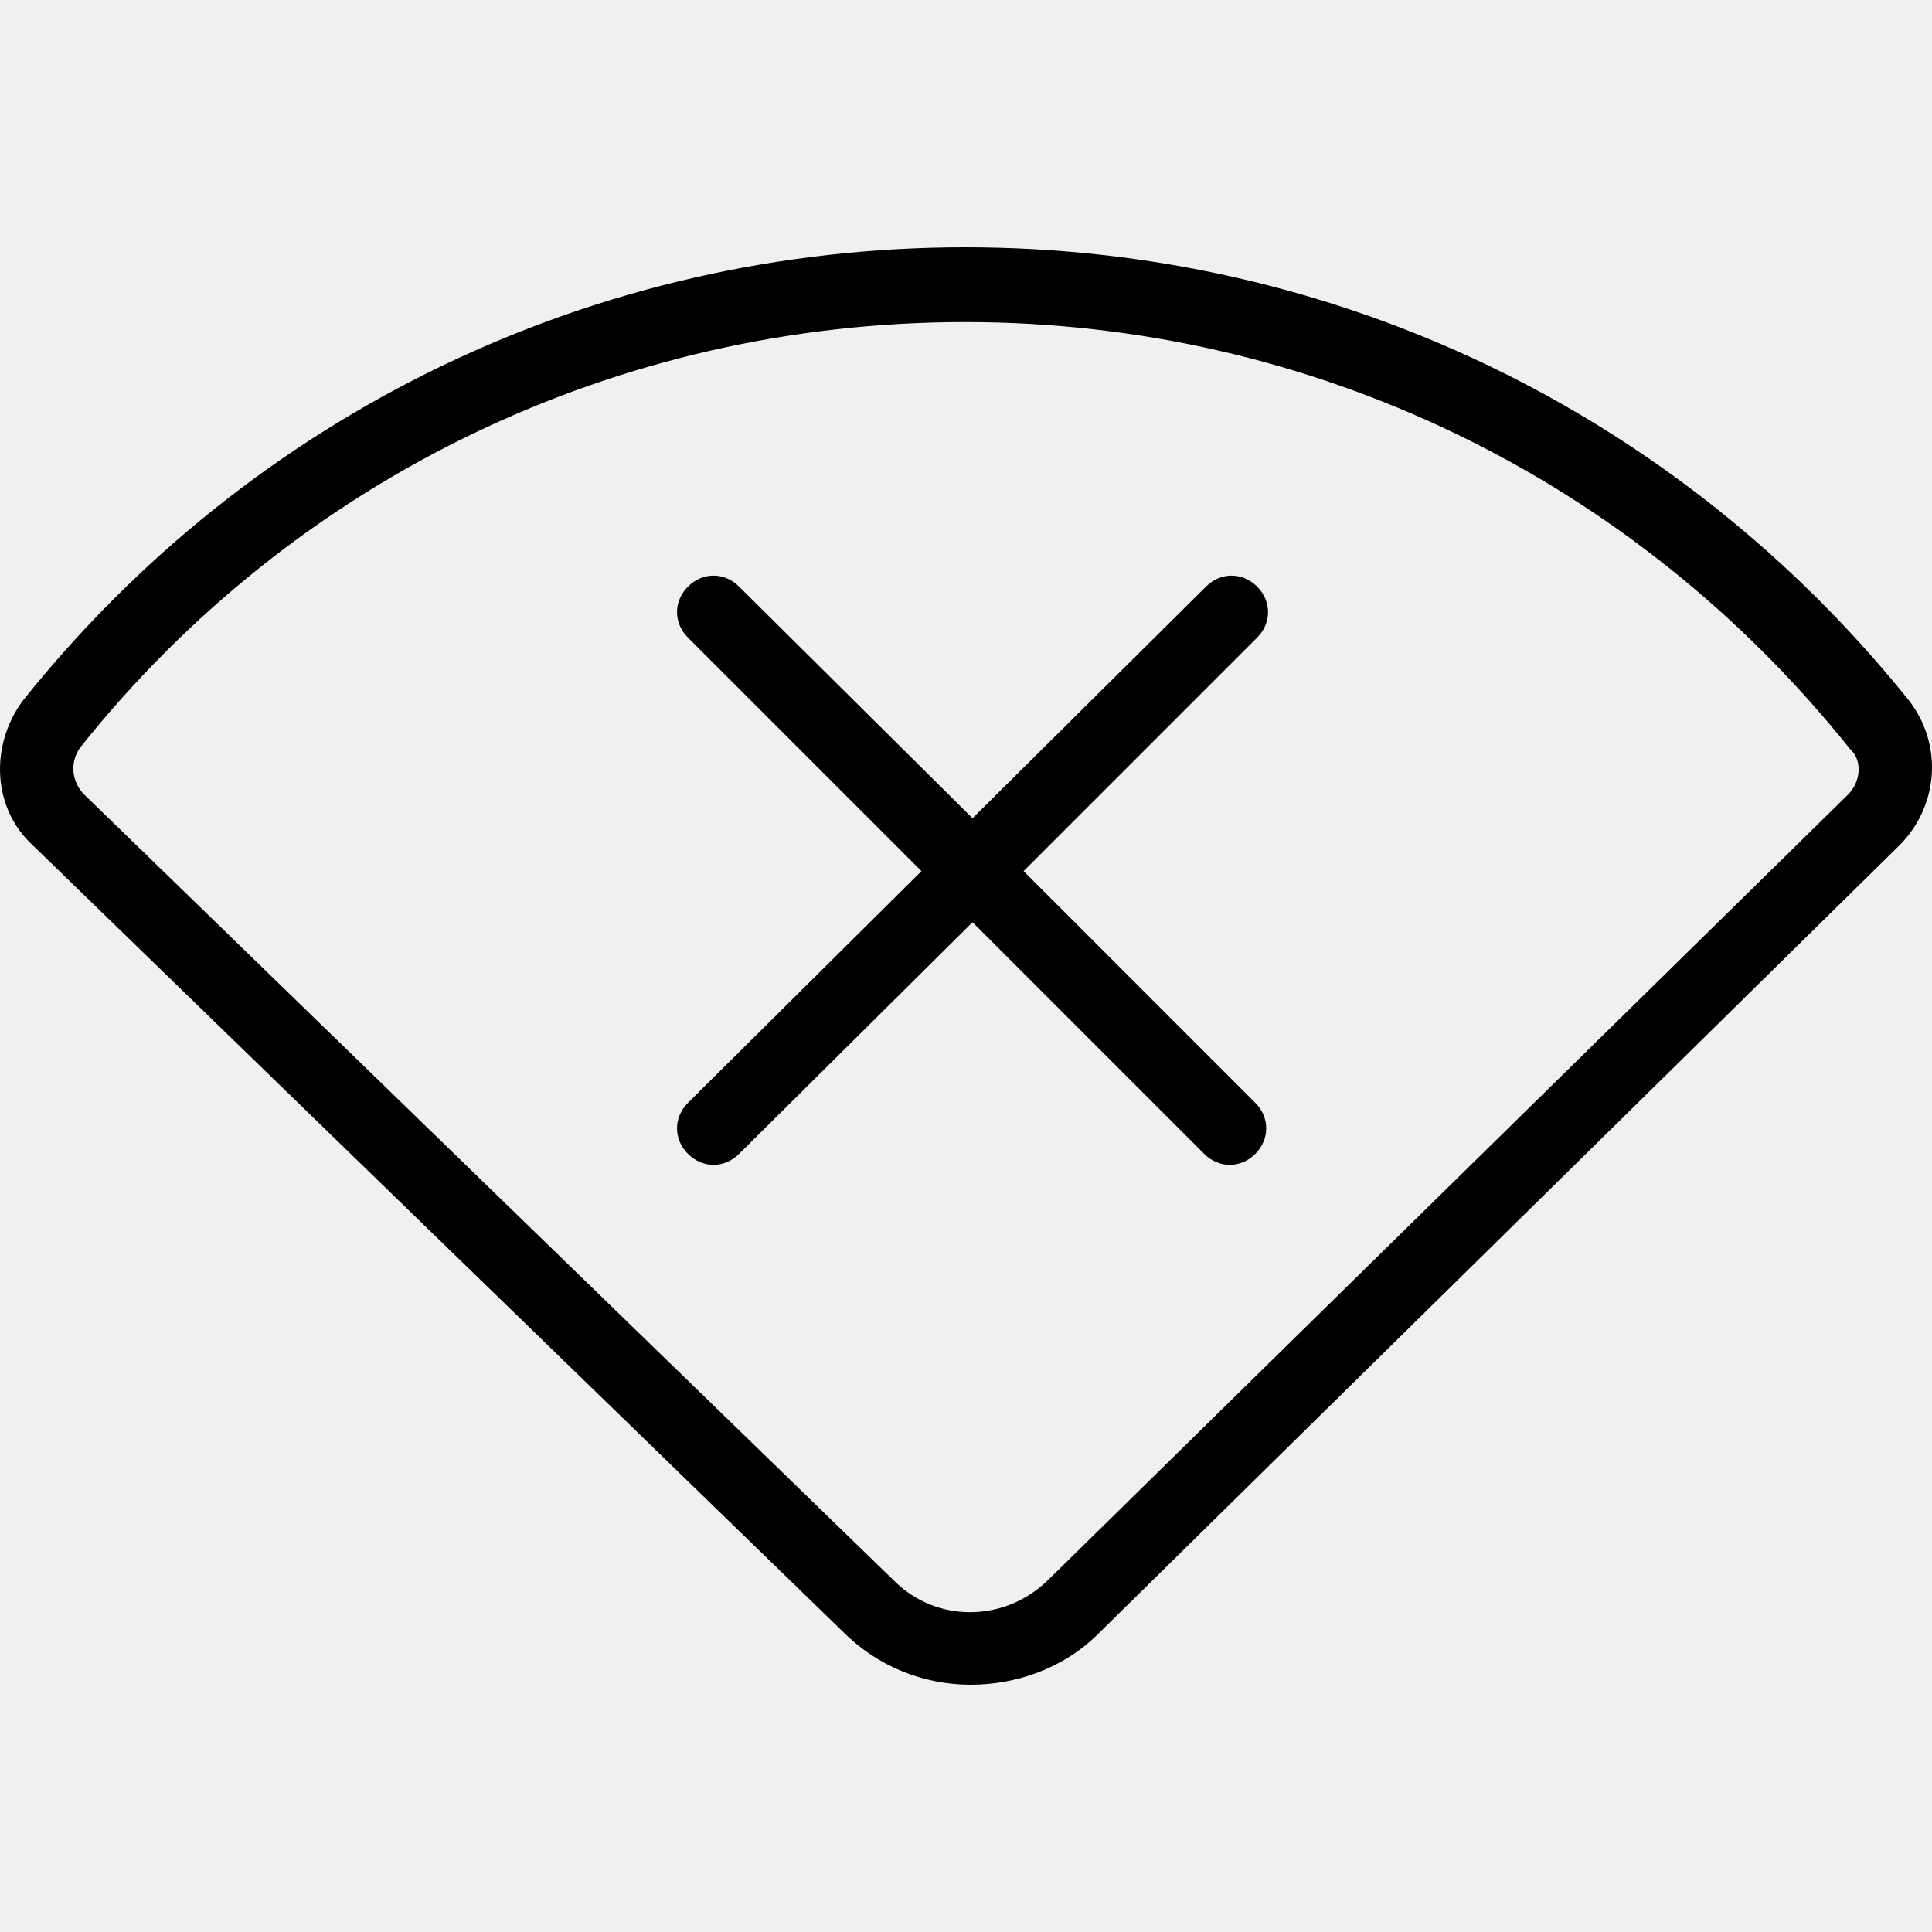
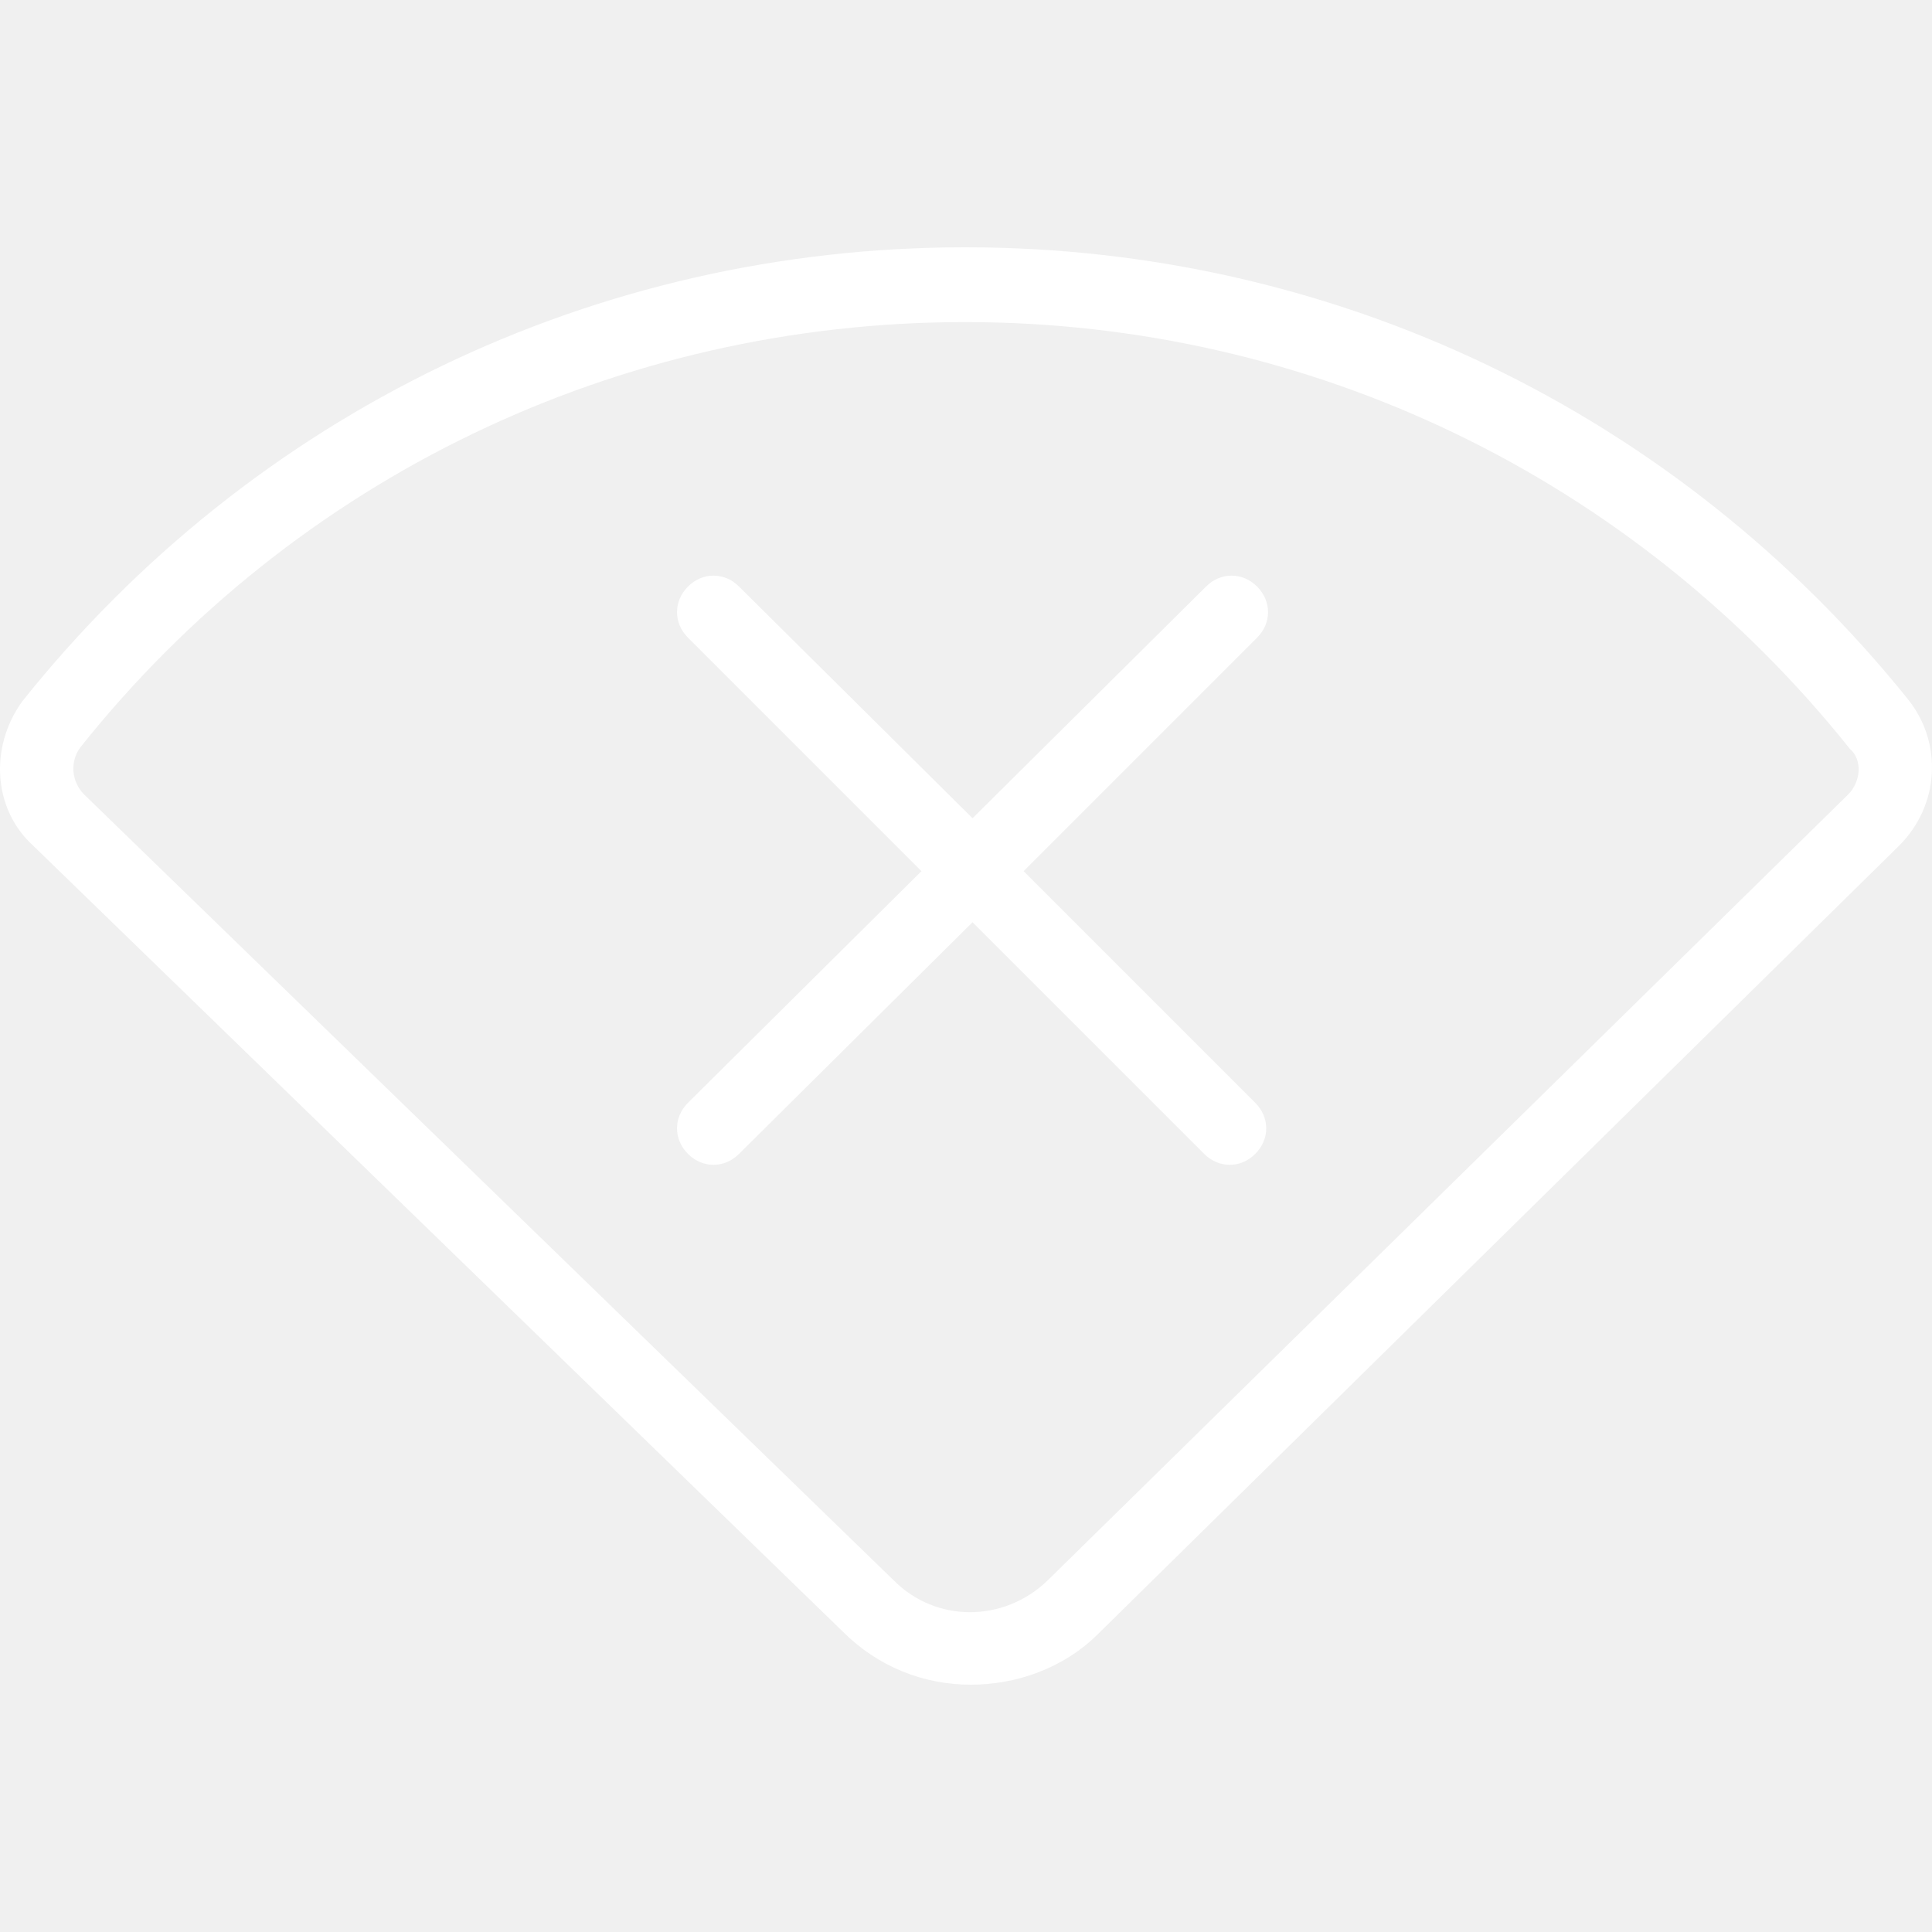
- <svg xmlns="http://www.w3.org/2000/svg" fill="#000000" height="800px" width="800px" version="1.1" id="Layer_1" viewBox="0 0 423.655 423.655" xml:space="preserve">
+ <svg xmlns="http://www.w3.org/2000/svg" fill="#ffffff" height="800px" width="800px" version="1.1" id="Layer_1" viewBox="0 0 423.655 423.655" xml:space="preserve">
  <g>
    <g>
      <g>
        <path d="M418.46,153.427c-50.8-63.2-126-99.2-206.8-99.2c-81.2,0-156.4,36.4-206.8,99.6c-7.2,10-6.4,23.6,2.4,31.6l177.6,172.4     c7.6,7.6,17.6,11.6,28,11.6c10,0,20.4-3.6,28-11.2l175.6-172.8C425.26,176.627,426.06,163.027,418.46,153.427z M405.26,174.227     l-175.6,172.4c-9.6,9.2-24.4,9.2-33.6,0l-177.6-172.4c-2.8-2.8-3.2-7.2-0.8-10.4c47.2-59.2,118-93.2,194-93.2     c75.6,0,146.4,34,194,93.6C408.46,166.627,408.06,171.427,405.26,174.227z" />
        <path d="M275.66,128.627c-3.2-3.2-8-3.2-11.2,0l-51.2,50.8l-51.2-50.8c-3.2-3.2-8-3.2-11.2,0c-3.2,3.2-3.2,8,0,11.2l51.2,51.2     l-51.2,50.8c-3.2,3.2-3.2,8,0,11.2c1.6,1.6,3.6,2.4,5.6,2.4s4-0.8,5.6-2.4l51.2-50.8l50.8,50.8c1.6,1.6,3.6,2.4,5.6,2.4     s4-0.8,5.6-2.4c3.2-3.2,3.2-8,0-11.2l-50.8-50.8l51.2-51.2C278.86,136.627,278.86,131.827,275.66,128.627z" />
      </g>
    </g>
  </g>
</svg>
